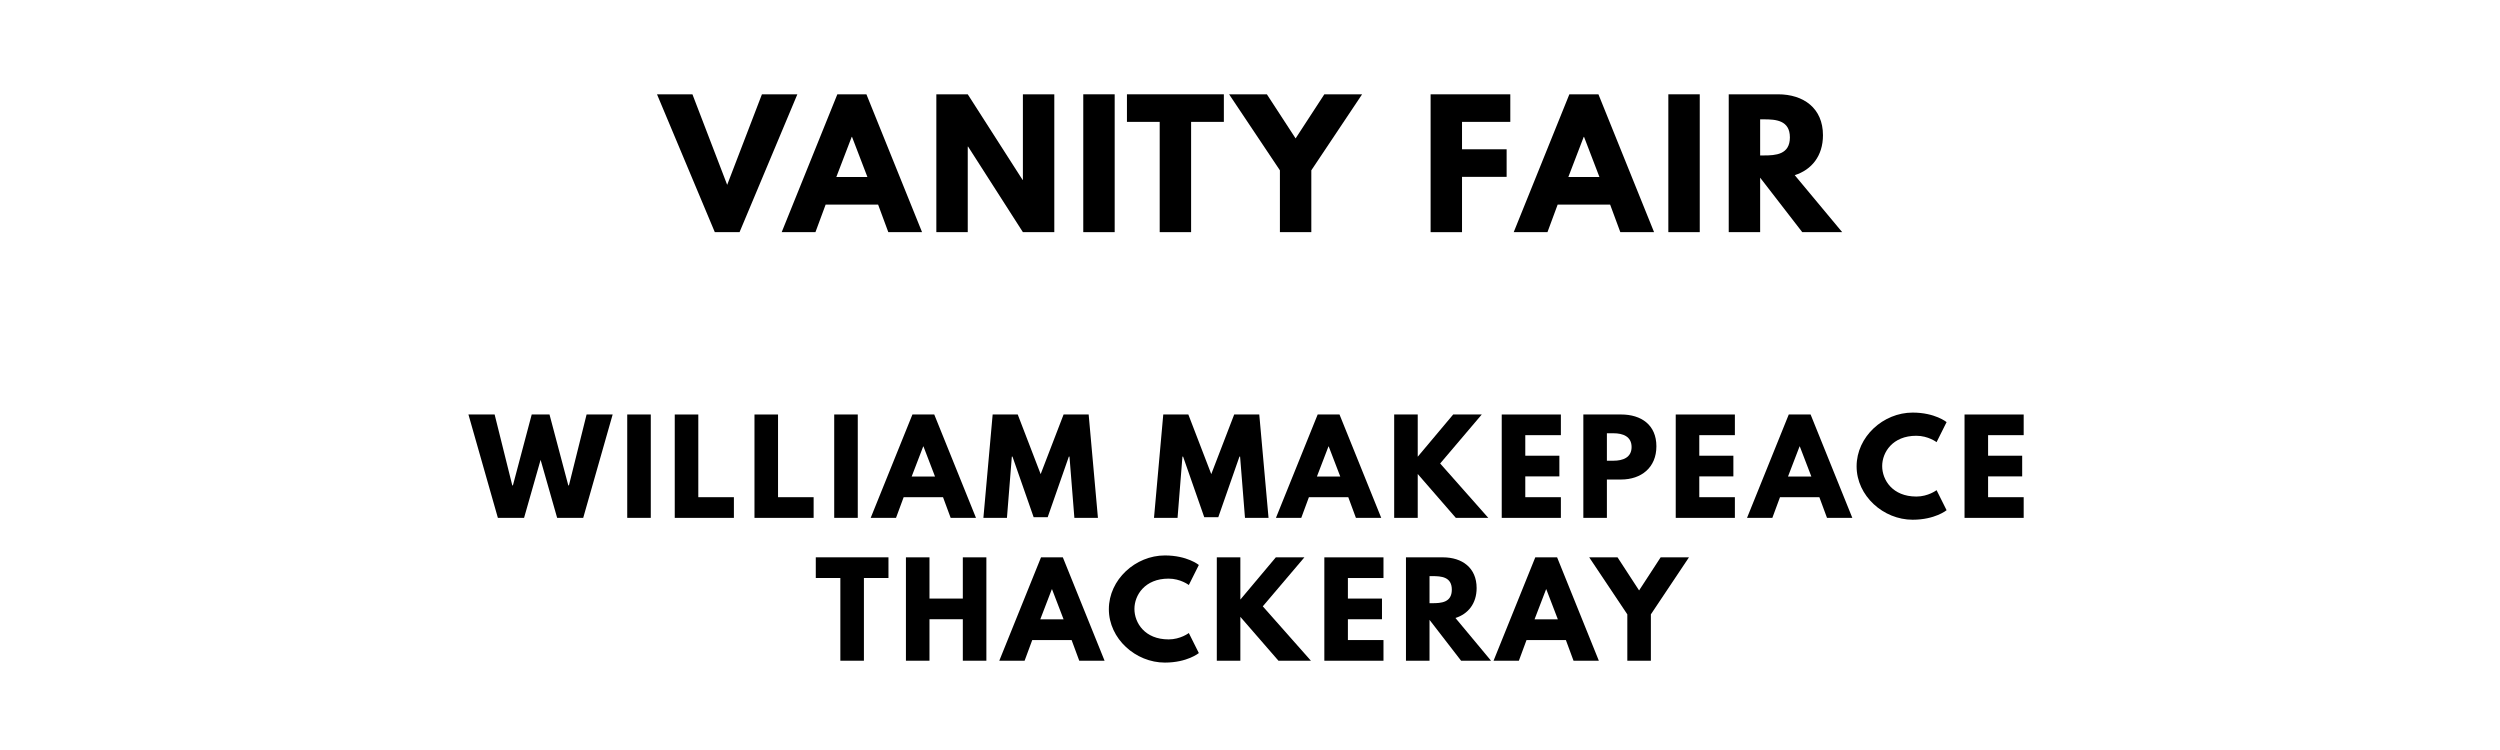
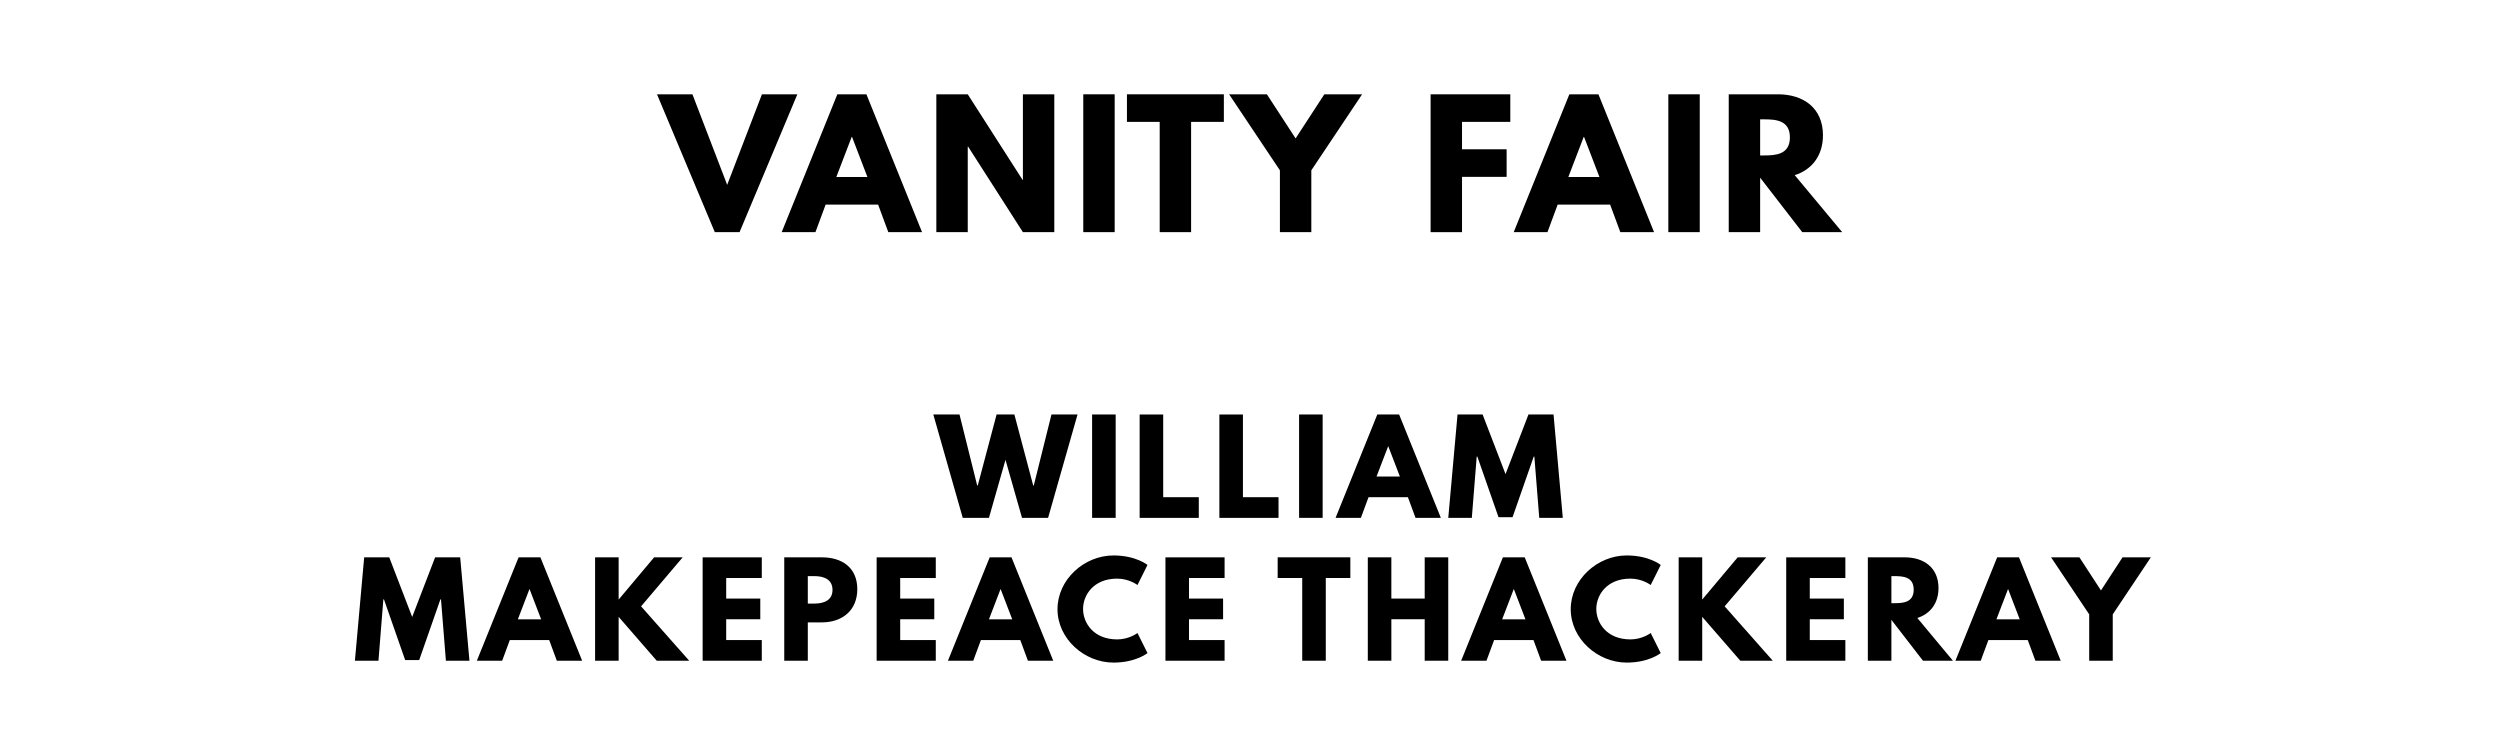
<svg xmlns="http://www.w3.org/2000/svg" version="1.1" viewBox="0 0 1400 420">
  <g aria-label="VANITY FAIR">
    <path d="M400.29,130.00l-32.37-77.19l19.84,0.00l19.46,50.71l19.46-50.71l19.84,0.00l-32.37,77.19l-13.85,0.00z" />
    <path d="M485.19,52.81l31.16,77.19l-18.90,0.00l-5.71-15.44l-29.38,0.00l-5.71,15.44l-18.90,0.00l31.16-77.19l16.28,0.00z  M485.75,99.12l-8.61-22.46l-0.19,0.00l-8.61,22.46l17.40,0.00z" />
    <path d="M541.94,82.09l0.00,47.91l-17.59,0.00l0.00-77.19l17.59,0.00l30.69,47.91l0.19,0.00l0.00-47.91l17.59,0.00l0.00,77.19l-17.59,0.00l-30.69-47.91l-0.19,0.00z" />
    <path d="M624.22,52.81l0.00,77.19l-17.59,0.00l0.00-77.19l17.59,0.00z" />
    <path d="M631.09,68.25l0.00-15.44l54.27,0.00l0.00,15.44l-18.34,0.00l0.00,61.75l-17.59,0.00l0.00-61.75l-18.34,0.00z" />
    <path d="M688.30,52.81l21.15,0.00l16.09,24.70l16.09-24.70l21.15,0.00l-28.44,42.57l0.00,34.62l-17.59,0.00l0.00-34.62z" />
    <path d="M845.77,52.81l0.00,15.44l-27.04,0.00l0.00,15.35l24.98,0.00l0.00,15.44l-24.98,0.00l0.00,30.97l-17.59,0.00l0.00-77.19l44.63,0.00z" />
    <path d="M895.12,52.81l31.16,77.19l-18.90,0.00l-5.71-15.44l-29.38,0.00l-5.71,15.44l-18.90,0.00l31.16-77.19l16.28,0.00z  M895.68,99.12l-8.61-22.46l-0.19,0.00l-8.61,22.46l17.40,0.00z" />
    <path d="M951.86,52.81l0.00,77.19l-17.59,0.00l0.00-77.19l17.59,0.00z" />
    <path d="M968.09,52.81l27.60,0.00c14.32,0.00,25.17,7.77,25.17,22.92c0.00,11.60-6.36,19.37-15.81,22.36l26.57,31.91l-22.36,0.00l-23.58-30.50l0.00,30.50l-17.59,0.00l0.00-77.19z  M985.68,87.05l2.06,0.00c6.64,0.00,14.60-0.47,14.60-10.11s-7.95-10.11-14.60-10.11l-2.06,0.00l0.00,20.21z" />
  </g>
-   <g aria-label="WILLIAM MAKEPEACE">
-     <path d="M312.00,290.00l-9.26-32.49l-9.26,32.49l-14.67,0.00l-16.49-57.89l14.67,0.00l9.89,39.72l0.35,0.00l10.53-39.72l9.96,0.00l10.53,39.72l0.35,0.00l9.89-39.72l14.60,0.00l-16.49,57.89l-14.60,0.00z" />
-     <path d="M364.44,232.11l0.00,57.89l-13.19,0.00l0.00-57.89l13.19,0.00z" />
-     <path d="M391.05,232.11l0.00,46.32l19.93,0.00l0.00,11.58l-33.12,0.00l0.00-57.89l13.19,0.00z" />
-     <path d="M435.70,232.11l0.00,46.32l19.93,0.00l0.00,11.58l-33.12,0.00l0.00-57.89l13.19,0.00z" />
-     <path d="M480.35,232.11l0.00,57.89l-13.19,0.00l0.00-57.89l13.19,0.00z" />
-     <path d="M523.18,232.11l23.37,57.89l-14.18,0.00l-4.28-11.58l-22.04,0.00l-4.28,11.58l-14.18,0.00l23.37-57.89l12.21,0.00z  M523.60,266.84l-6.46-16.84l-0.14,0.00l-6.46,16.84l13.05,0.00z" />
-     <path d="M601.65,290.00l-2.74-34.32l-0.35,0.00l-11.86,33.96l-7.86,0.00l-11.86-33.96l-0.35,0.00l-2.74,34.32l-13.19,0.00l5.19-57.89l14.04,0.00l12.84,33.40l12.84-33.40l14.04,0.00l5.19,57.89l-13.19,0.00z" />
-     <path d="M697.19,290.00l-2.74-34.32l-0.35,0.00l-11.86,33.96l-7.86,0.00l-11.86-33.96l-0.35,0.00l-2.74,34.32l-13.19,0.00l5.19-57.89l14.04,0.00l12.84,33.40l12.84-33.40l14.04,0.00l5.19,57.89l-13.19,0.00z" />
-     <path d="M750.12,232.11l23.37,57.89l-14.18,0.00l-4.28-11.58l-22.04,0.00l-4.28,11.58l-14.18,0.00l23.37-57.89l12.21,0.00z  M750.54,266.84l-6.46-16.84l-0.14,0.00l-6.46,16.84l13.05,0.00z" />
-     <path d="M833.44,290.00l-18.18,0.00l-21.33-24.56l0.00,24.56l-13.19,0.00l0.00-57.89l13.19,0.00l0.00,23.65l19.86-23.65l16.00,0.00l-23.30,27.44z" />
-     <path d="M874.09,232.11l0.00,11.58l-19.93,0.00l0.00,11.51l19.09,0.00l0.00,11.58l-19.09,0.00l0.00,11.65l19.93,0.00l0.00,11.58l-33.12,0.00l0.00-57.89l33.12,0.00z" />
-     <path d="M886.67,232.11l21.12,0.00c11.30,0.00,19.79,5.82,19.79,17.82c0.00,11.93-8.49,18.60-19.79,18.60l-7.93,0.00l0.00,21.47l-13.19,0.00l0.00-57.89z  M899.86,258.00l3.72,0.00c5.19,0.00,10.11-1.75,10.11-7.65c0.00-5.96-4.91-7.72-10.11-7.72l-3.72,0.00l0.00,15.37z" />
-     <path d="M971.53,232.11l0.00,11.58l-19.93,0.00l0.00,11.51l19.09,0.00l0.00,11.58l-19.09,0.00l0.00,11.65l19.93,0.00l0.00,11.58l-33.12,0.00l0.00-57.89l33.12,0.00z" />
-     <path d="M1013.93,232.11l23.37,57.89l-14.18,0.00l-4.28-11.58l-22.04,0.00l-4.28,11.58l-14.18,0.00l23.37-57.89l12.21,0.00z  M1014.35,266.84l-6.46-16.84l-0.14,0.00l-6.46,16.84l13.05,0.00z" />
-     <path d="M1073.11,278.07c6.74,0.00,11.37-3.58,11.37-3.58l5.61,11.23s-6.46,5.33-19.02,5.33c-16.35,0.00-31.37-13.33-31.37-29.89c0.00-16.63,14.95-30.11,31.37-30.11c12.56,0.00,19.02,5.33,19.02,5.33l-5.61,11.23s-4.63-3.58-11.37-3.58c-13.26,0.00-19.09,9.26-19.09,16.98c0.00,7.79,5.82,17.05,19.09,17.05z" />
-     <path d="M1133.26,232.11l0.00,11.58l-19.93,0.00l0.00,11.51l19.09,0.00l0.00,11.58l-19.09,0.00l0.00,11.65l19.93,0.00l0.00,11.58l-33.12,0.00l0.00-57.89l33.12,0.00z" />
+   <g aria-label="WILLIAM">
+     <path d="M572.33,290.00l-9.26-32.49l-9.26,32.49l-14.67,0.00l-16.49-57.89l14.67,0.00l9.89,39.72l0.35,0.00l10.53-39.72l9.96,0.00l10.53,39.72l0.35,0.00l9.89-39.72l14.60,0.00l-16.49,57.89l-14.60,0.00z" />
+     <path d="M624.77,232.11l0.00,57.89l-13.19,0.00l0.00-57.89l13.19,0.00z" />
+     <path d="M651.39,232.11l0.00,46.32l19.93,0.00l0.00,11.58l-33.12,0.00l0.00-57.89l13.19,0.00z" />
+     <path d="M696.04,232.11l0.00,46.32l19.93,0.00l0.00,11.58l-33.12,0.00l0.00-57.89l13.19,0.00z" />
+     <path d="M740.68,232.11l0.00,57.89l-13.19,0.00l0.00-57.89l13.19,0.00z" />
+     <path d="M783.51,232.11l23.37,57.89l-14.18,0.00l-4.28-11.58l-22.04,0.00l-4.28,11.58l-14.18,0.00l23.37-57.89l12.21,0.00z  M783.93,266.84l-6.46-16.84l-0.14,0.00l-6.46,16.84l13.05,0.00z" />
+     <path d="M861.98,290.00l-2.74-34.32l-0.35,0.00l-11.86,33.96l-7.86,0.00l-11.86-33.96l-0.35,0.00l-2.74,34.32l-13.19,0.00l5.19-57.89l14.04,0.00l12.84,33.40l12.84-33.40l14.04,0.00l5.19,57.89l-13.19,0.00z" />
  </g>
-   <g aria-label="THACKERAY">
-     <path d="M456.84,323.68l0.00-11.58l40.70,0.00l0.00,11.58l-13.75,0.00l0.00,46.32l-13.19,0.00l0.00-46.32l-13.75,0.00z" />
-     <path d="M520.51,346.77l0.00,23.23l-13.19,0.00l0.00-57.89l13.19,0.00l0.00,23.09l18.67,0.00l0.00-23.09l13.19,0.00l0.00,57.89l-13.19,0.00l0.00-23.23l-18.67,0.00z" />
-     <path d="M595.19,312.11l23.37,57.89l-14.18,0.00l-4.28-11.58l-22.04,0.00l-4.28,11.58l-14.18,0.00l23.37-57.89l12.21,0.00z  M595.61,346.84l-6.46-16.84l-0.14,0.00l-6.46,16.84l13.05,0.00z" />
-     <path d="M654.37,358.07c6.74,0.00,11.37-3.58,11.37-3.58l5.61,11.23s-6.46,5.33-19.02,5.33c-16.35,0.00-31.37-13.33-31.37-29.89c0.00-16.63,14.95-30.11,31.37-30.11c12.56,0.00,19.02,5.33,19.02,5.33l-5.61,11.23s-4.63-3.58-11.37-3.58c-13.26,0.00-19.09,9.26-19.09,16.98c0.00,7.79,5.82,17.05,19.09,17.05z" />
-     <path d="M734.11,370.00l-18.18,0.00l-21.33-24.56l0.00,24.56l-13.19,0.00l0.00-57.89l13.19,0.00l0.00,23.65l19.86-23.65l16.00,0.00l-23.30,27.44z" />
-     <path d="M774.75,312.11l0.00,11.58l-19.93,0.00l0.00,11.51l19.09,0.00l0.00,11.58l-19.09,0.00l0.00,11.65l19.93,0.00l0.00,11.58l-33.12,0.00l0.00-57.89l33.12,0.00z" />
-     <path d="M787.33,312.11l20.70,0.00c10.74,0.00,18.88,5.82,18.88,17.19c0.00,8.70-4.77,14.53-11.86,16.77l19.93,23.93l-16.77,0.00l-17.68-22.88l0.00,22.88l-13.19,0.00l0.00-57.89z  M800.53,337.79l1.54,0.00c4.98,0.00,10.95-0.35,10.95-7.58s-5.96-7.58-10.95-7.58l-1.54,0.00l0.00,15.16z" />
-     <path d="M871.98,312.11l23.37,57.89l-14.18,0.00l-4.28-11.58l-22.04,0.00l-4.28,11.58l-14.18,0.00l23.37-57.89l12.21,0.00z  M872.40,346.84l-6.46-16.84l-0.14,0.00l-6.46,16.84l13.05,0.00z" />
-     <path d="M889.96,312.11l15.86,0.00l12.07,18.53l12.07-18.53l15.86,0.00l-21.33,31.93l0.00,25.96l-13.19,0.00l0.00-25.96z" />
+   <g aria-label="MAKEPEACE THACKERAY">
+     <path d="M249.70,370.00l-2.74-34.32l-0.35,0.00l-11.86,33.96l-7.86,0.00l-11.86-33.96l-0.35,0.00l-2.74,34.32l-13.19,0.00l5.19-57.89l14.04,0.00l12.84,33.40l12.84-33.40l14.04,0.00l5.19,57.89l-13.19,0.00z" />
+     <path d="M302.63,312.11l23.37,57.89l-14.18,0.00l-4.28-11.58l-22.04,0.00l-4.28,11.58l-14.18,0.00l23.37-57.89l12.21,0.00z  M303.05,346.84l-6.46-16.84l-0.14,0.00l-6.46,16.84l13.05,0.00z" />
+     <path d="M385.95,370.00l-18.18,0.00l-21.33-24.56l0.00,24.56l-13.19,0.00l0.00-57.89l13.19,0.00l0.00,23.65l19.86-23.65l16.00,0.00l-23.30,27.44z" />
+     <path d="M426.60,312.11l0.00,11.58l-19.93,0.00l0.00,11.51l19.09,0.00l0.00,11.58l-19.09,0.00l0.00,11.65l19.93,0.00l0.00,11.58l-33.12,0.00l0.00-57.89l33.12,0.00z" />
+     <path d="M439.18,312.11l21.12,0.00c11.30,0.00,19.79,5.82,19.79,17.82c0.00,11.93-8.49,18.60-19.79,18.60l-7.93,0.00l0.00,21.47l-13.19,0.00l0.00-57.89z  M452.37,338.00l3.72,0.00c5.19,0.00,10.11-1.75,10.11-7.65c0.00-5.96-4.91-7.72-10.11-7.72l-3.72,0.00l0.00,15.37z" />
+     <path d="M524.04,312.11l0.00,11.58l-19.93,0.00l0.00,11.51l19.09,0.00l0.00,11.58l-19.09,0.00l0.00,11.65l19.93,0.00l0.00,11.58l-33.12,0.00l0.00-57.89l33.12,0.00z" />
+     <path d="M566.44,312.11l23.37,57.89l-14.18,0.00l-4.28-11.58l-22.04,0.00l-4.28,11.58l-14.18,0.00l23.37-57.89l12.21,0.00z  M566.86,346.84l-6.46-16.84l-0.14,0.00l-6.46,16.84l13.05,0.00z" />
+     <path d="M625.61,358.07c6.74,0.00,11.37-3.58,11.37-3.58l5.61,11.23s-6.46,5.33-19.02,5.33c-16.35,0.00-31.37-13.33-31.37-29.89c0.00-16.63,14.95-30.11,31.37-30.11c12.56,0.00,19.02,5.33,19.02,5.33l-5.61,11.23s-4.63-3.58-11.37-3.58c-13.26,0.00-19.09,9.26-19.09,16.98c0.00,7.79,5.82,17.05,19.09,17.05z" />
+     <path d="M685.77,312.11l0.00,11.58l-19.93,0.00l0.00,11.51l19.09,0.00l0.00,11.58l-19.09,0.00l0.00,11.65l19.93,0.00l0.00,11.58l-33.12,0.00l0.00-57.89l33.12,0.00z" />
+     <path d="M715.49,323.68l0.00-11.58l40.70,0.00l0.00,11.58l-13.75,0.00l0.00,46.32l-13.19,0.00l0.00-46.32l-13.75,0.00z" />
+     <path d="M779.16,346.77l0.00,23.23l-13.19,0.00l0.00-57.89l13.19,0.00l0.00,23.09l18.67,0.00l0.00-23.09l13.19,0.00l0.00,57.89l-13.19,0.00l0.00-23.23l-18.67,0.00z" />
+     <path d="M853.84,312.11l23.37,57.89l-14.18,0.00l-4.28-11.58l-22.04,0.00l-4.28,11.58l-14.18,0.00l23.37-57.89l12.21,0.00z  M854.26,346.84l-6.46-16.84l-0.14,0.00l-6.46,16.84l13.05,0.00z" />
+     <path d="M913.02,358.07c6.74,0.00,11.37-3.58,11.37-3.58l5.61,11.23s-6.46,5.33-19.02,5.33c-16.35,0.00-31.37-13.33-31.37-29.89c0.00-16.63,14.95-30.11,31.37-30.11c12.56,0.00,19.02,5.33,19.02,5.33l-5.61,11.23s-4.63-3.58-11.37-3.58c-13.26,0.00-19.09,9.26-19.09,16.98c0.00,7.79,5.82,17.05,19.09,17.05z" />
+     <path d="M992.75,370.00l-18.18,0.00l-21.33-24.56l0.00,24.56l-13.19,0.00l0.00-57.89l13.19,0.00l0.00,23.65l19.86-23.65l16.00,0.00l-23.30,27.44z" />
+     <path d="M1033.40,312.11l0.00,11.58l-19.93,0.00l0.00,11.51l19.09,0.00l0.00,11.58l-19.09,0.00l0.00,11.65l19.93,0.00l0.00,11.58l-33.12,0.00l0.00-57.89l33.12,0.00z" />
+     <path d="M1045.98,312.11l20.70,0.00c10.74,0.00,18.88,5.82,18.88,17.19c0.00,8.70-4.77,14.53-11.86,16.77l19.93,23.93l-16.77,0.00l-17.68-22.88l0.00,22.88l-13.19,0.00l0.00-57.89z  M1059.18,337.79l1.54,0.00c4.98,0.00,10.95-0.35,10.95-7.58s-5.96-7.58-10.95-7.58l-1.54,0.00l0.00,15.16z" />
+     <path d="M1130.63,312.11l23.37,57.89l-14.18,0.00l-4.28-11.58l-22.04,0.00l-4.28,11.58l-14.18,0.00l23.37-57.89l12.21,0.00z  M1131.05,346.84l-6.46-16.84l-0.14,0.00l-6.46,16.84l13.05,0.00z" />
+     <path d="M1148.61,312.11l15.86,0.00l12.07,18.53l12.07-18.53l15.86,0.00l-21.33,31.93l0.00,25.96l-13.19,0.00l0.00-25.96z" />
  </g>
</svg>
